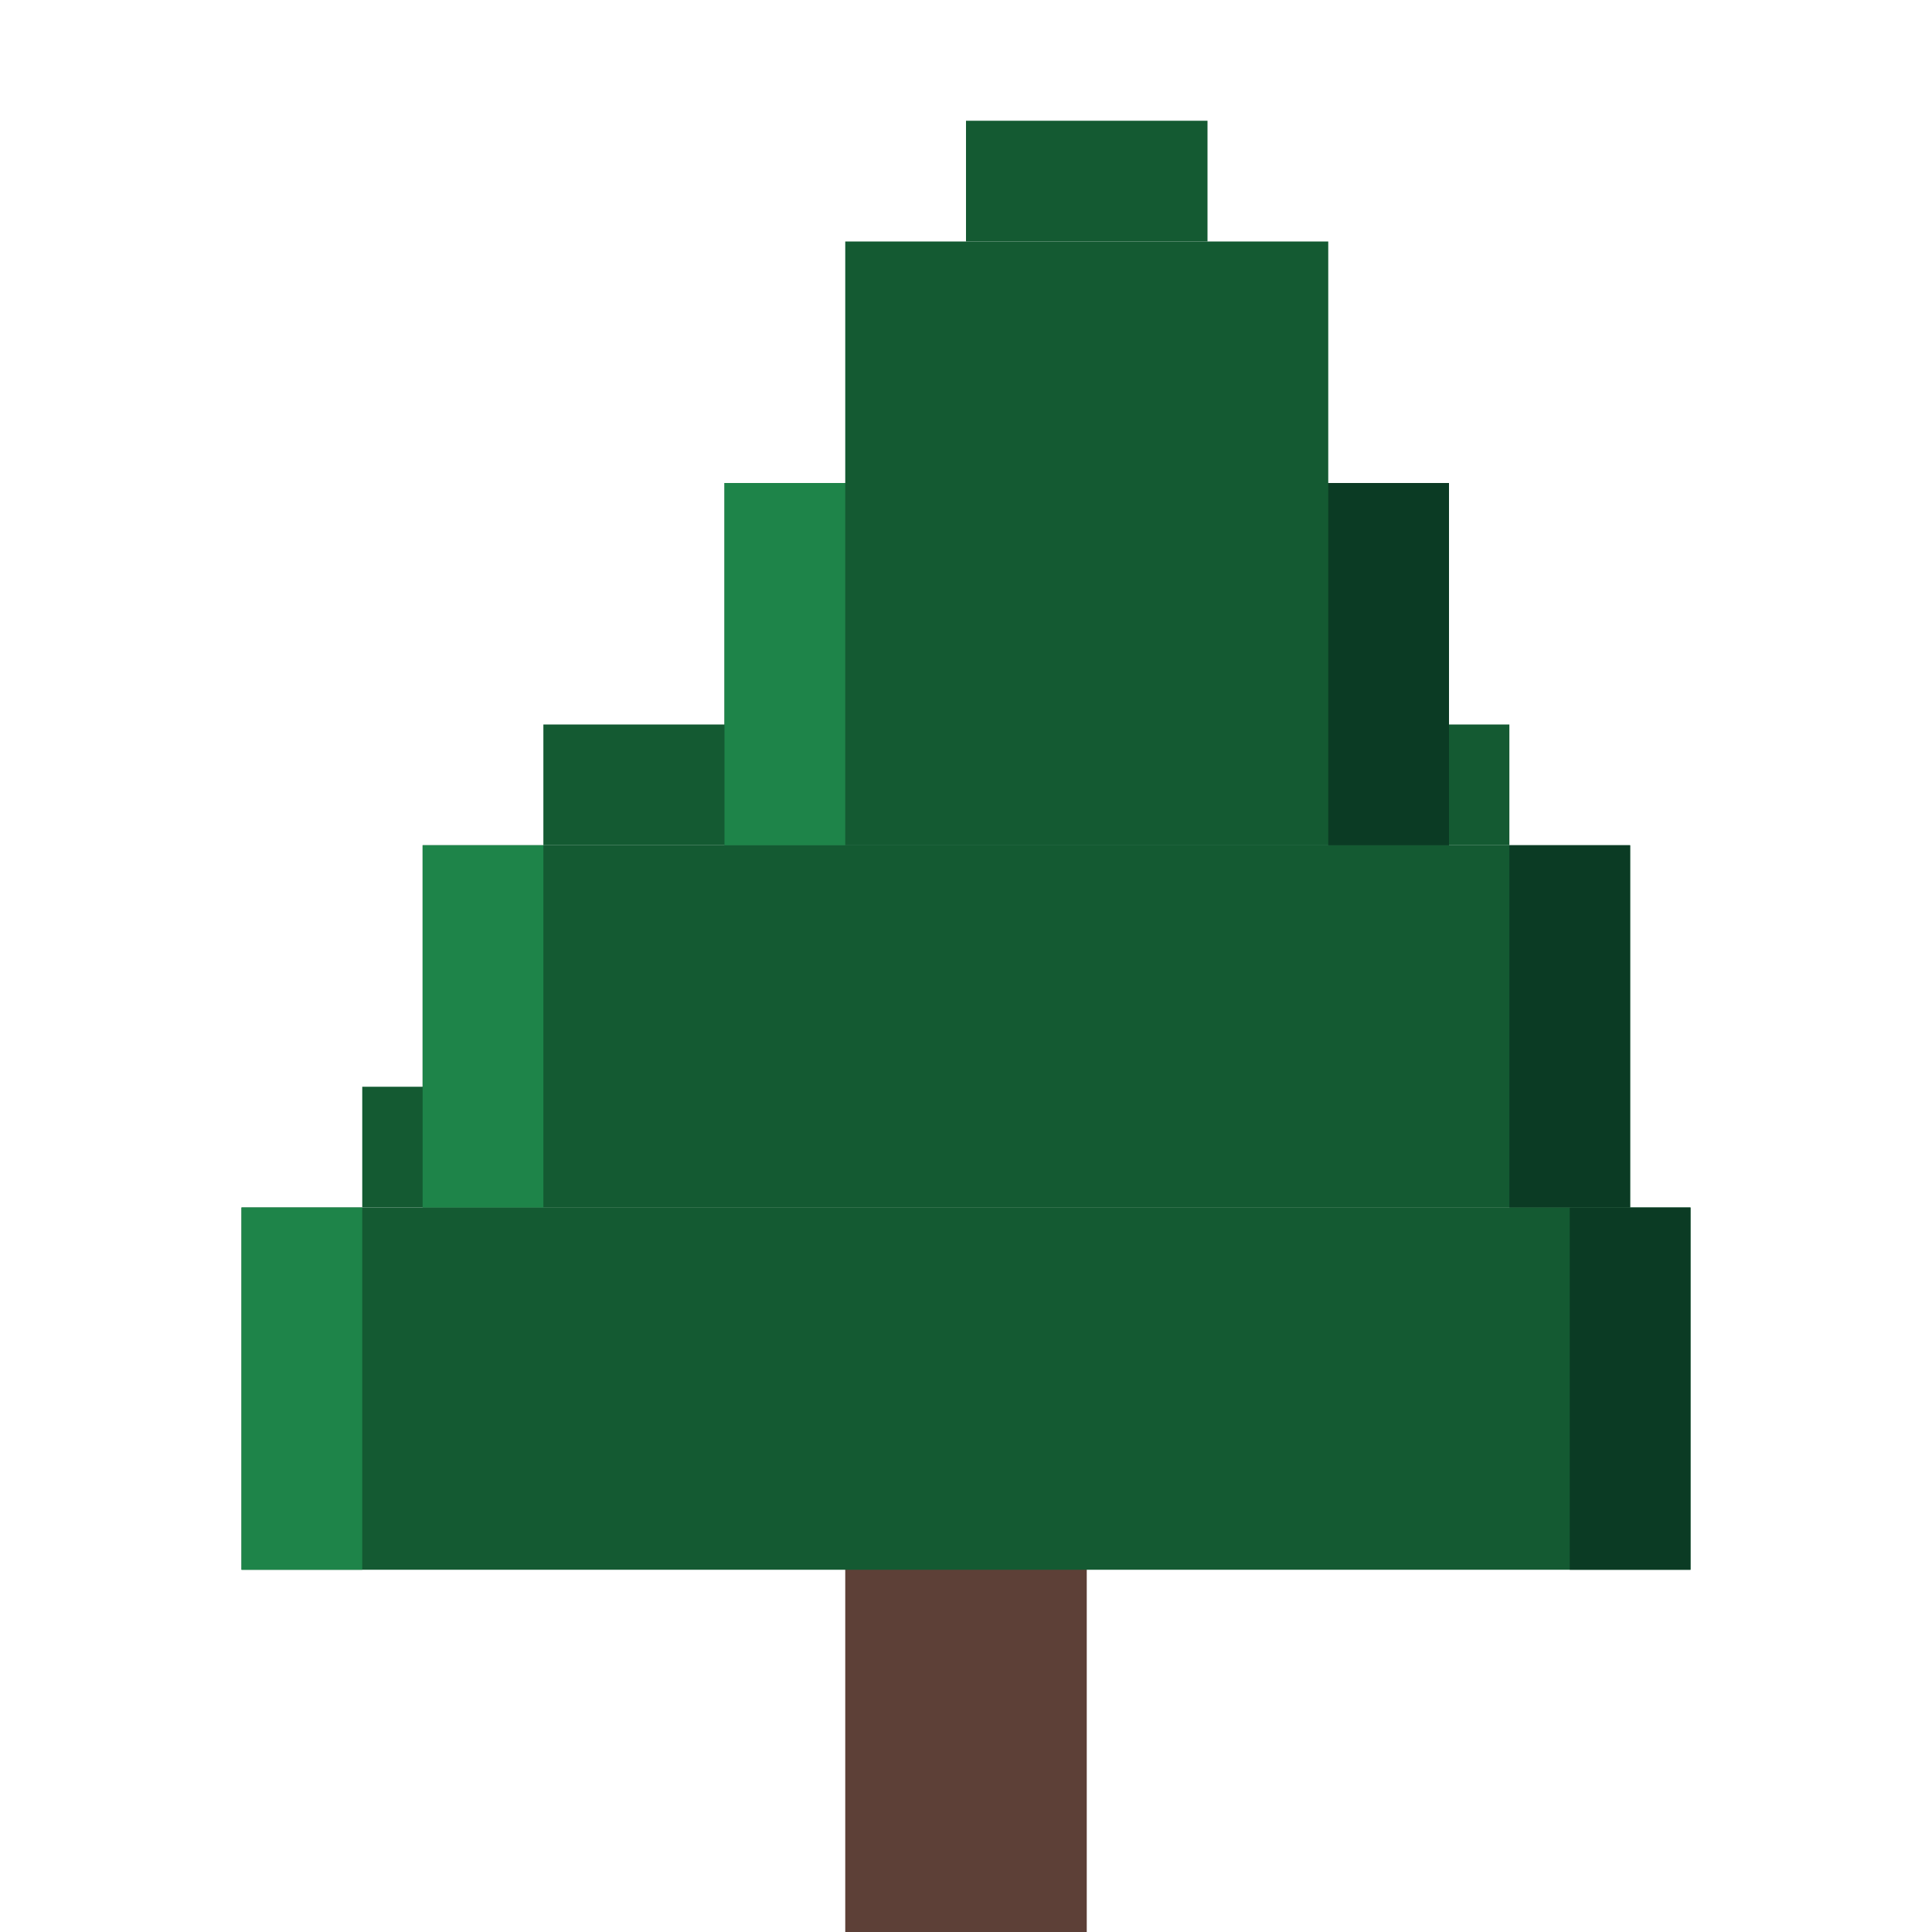
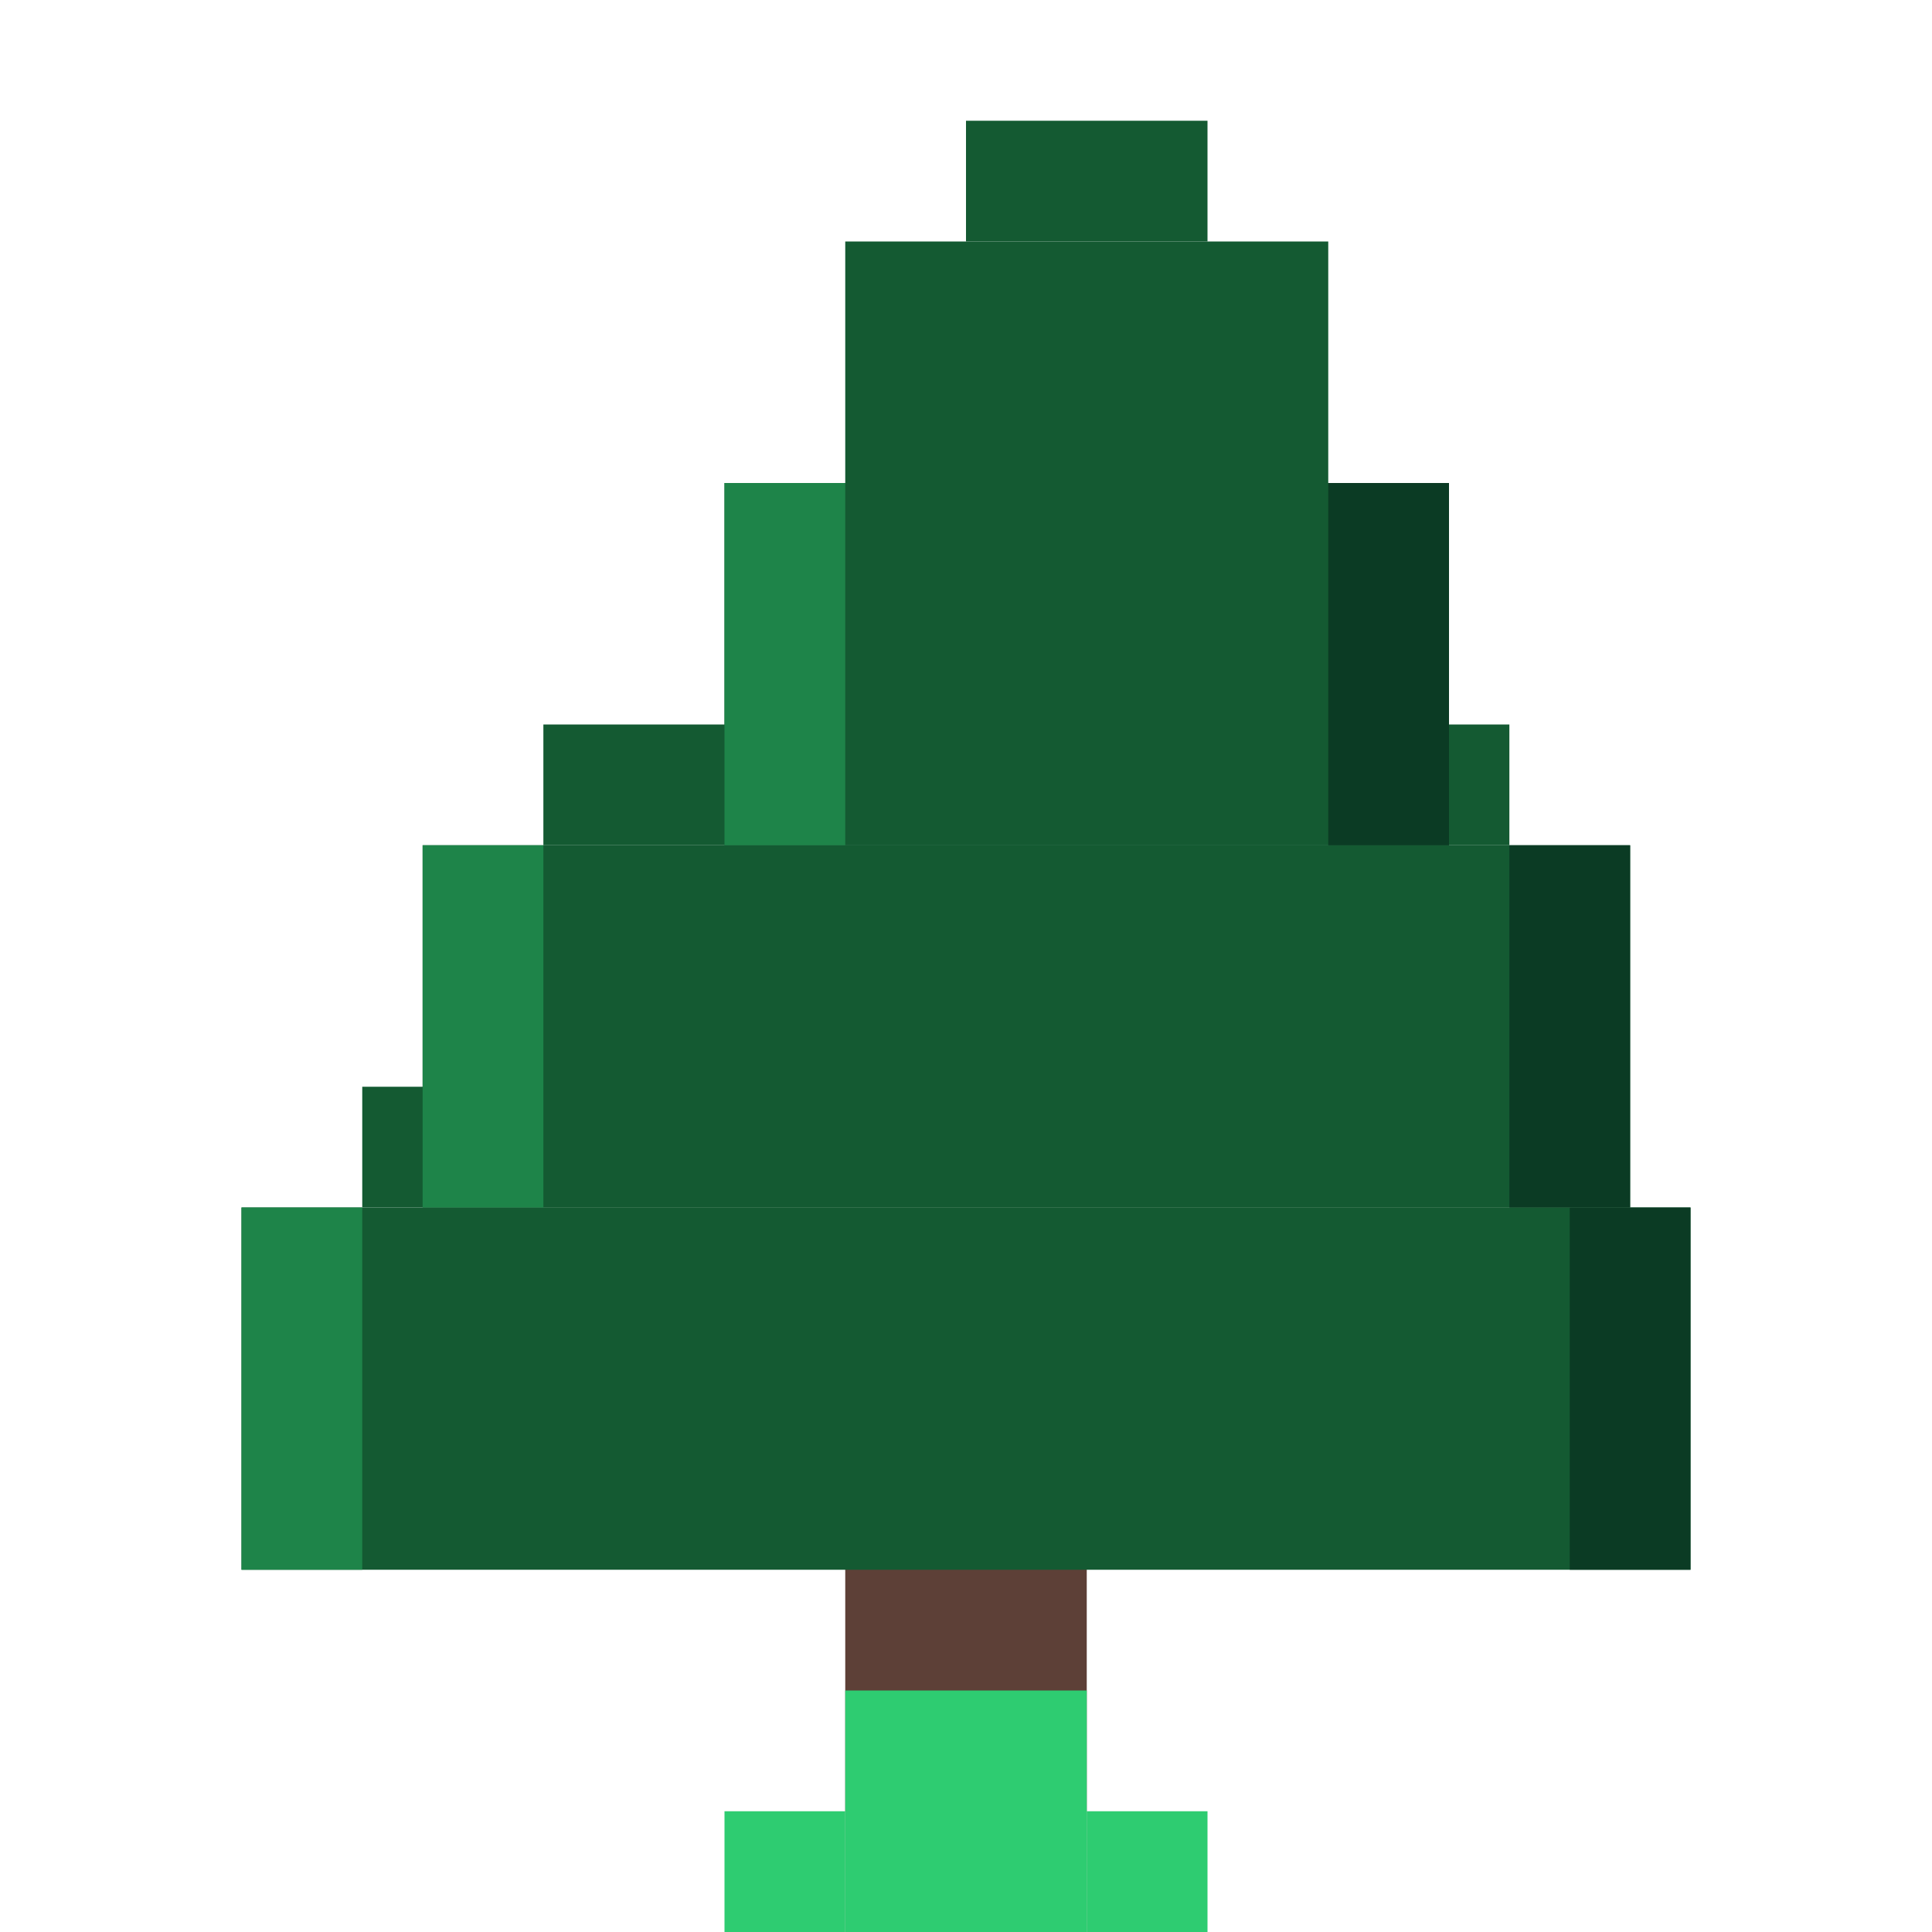
<svg xmlns="http://www.w3.org/2000/svg" width="32" height="32" viewBox="0 0 32 32">
  <rect x="14" y="24" width="4" height="8" fill="#5D4037" />
  <rect x="4" y="20" width="24" height="6" fill="#145A32" />
  <rect x="6" y="18" width="20" height="2" fill="#145A32" />
  <rect x="7" y="14" width="20" height="6" fill="#145A32" />
  <rect x="9" y="12" width="16" height="2" fill="#145A32" />
  <rect x="12" y="8" width="12" height="6" fill="#145A32" />
  <rect x="14" y="4" width="8" height="4" fill="#145A32" />
  <rect x="16" y="2" width="4" height="2" fill="#145A32" />
  <rect x="4" y="20" width="2" height="6" fill="#1E8449" />
  <rect x="7" y="14" width="2" height="6" fill="#1E8449" />
  <rect x="12" y="8" width="2" height="6" fill="#1E8449" />
  <rect x="26" y="20" width="2" height="6" fill="#0B3B24" />
  <rect x="25" y="14" width="2" height="6" fill="#0B3B24" />
  <rect x="22" y="8" width="2" height="6" fill="#0B3B24" />
+   <rect x="12" y="30" width="2" height="2" fill="#2ecc71" />
+   <rect x="14" y="28" width="2" height="4" fill="#2ecc71" />
+   <rect x="16" y="28" width="2" height="4" fill="#2ecc71" />
+   <rect x="18" y="30" width="2" height="2" fill="#2ecc71" />
</svg>
